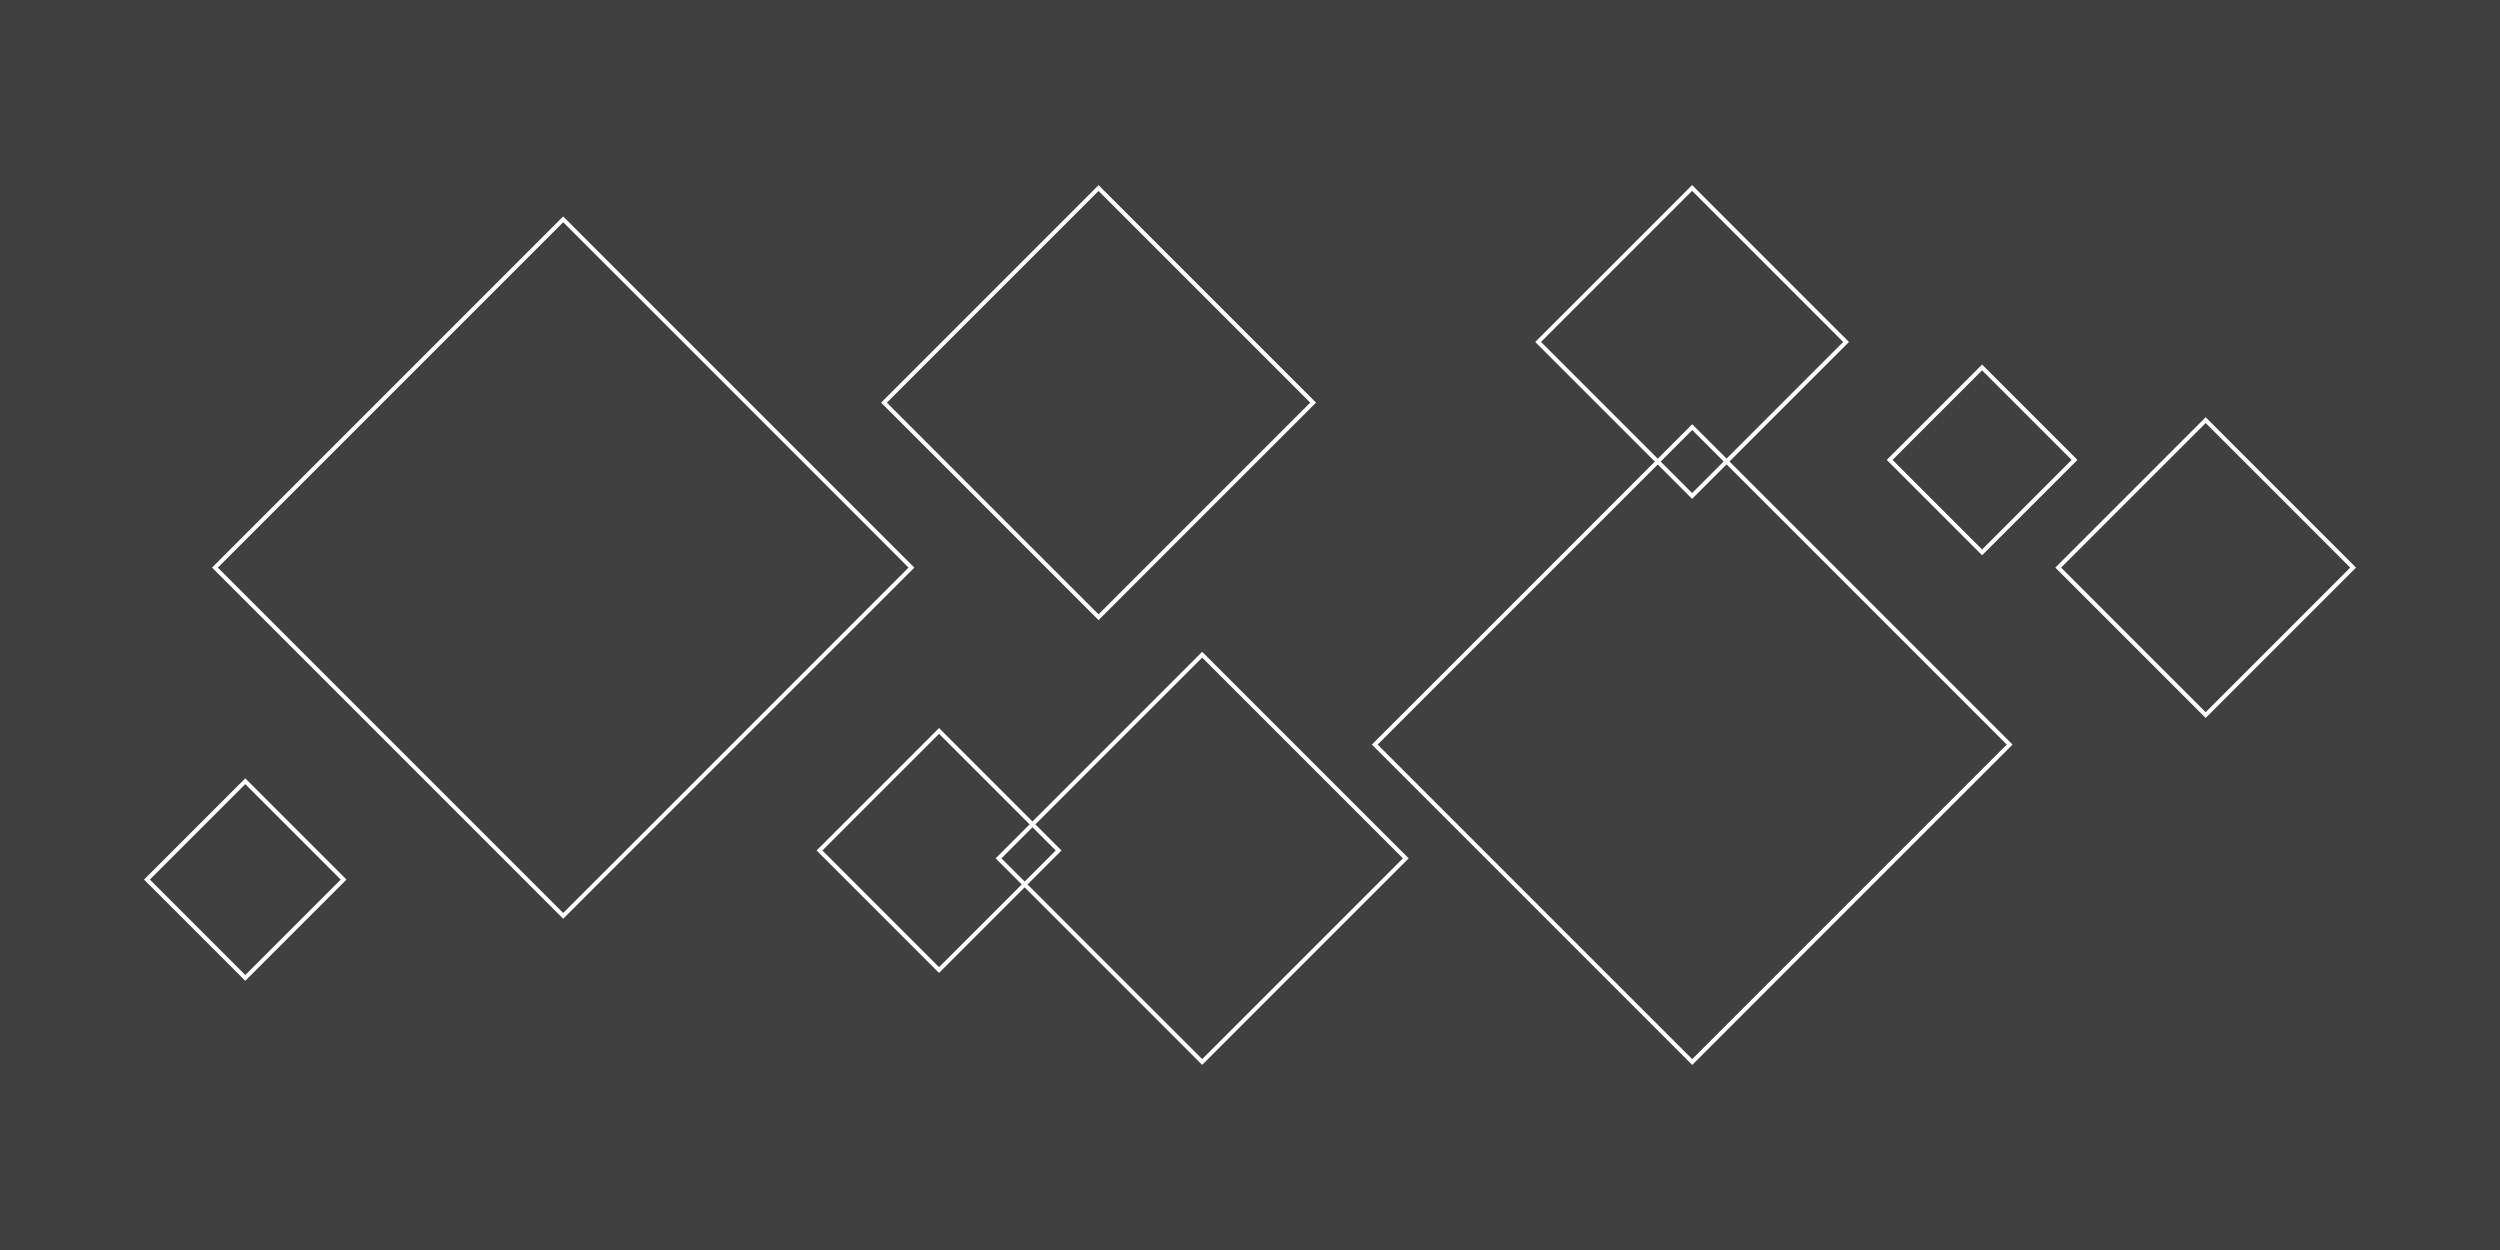
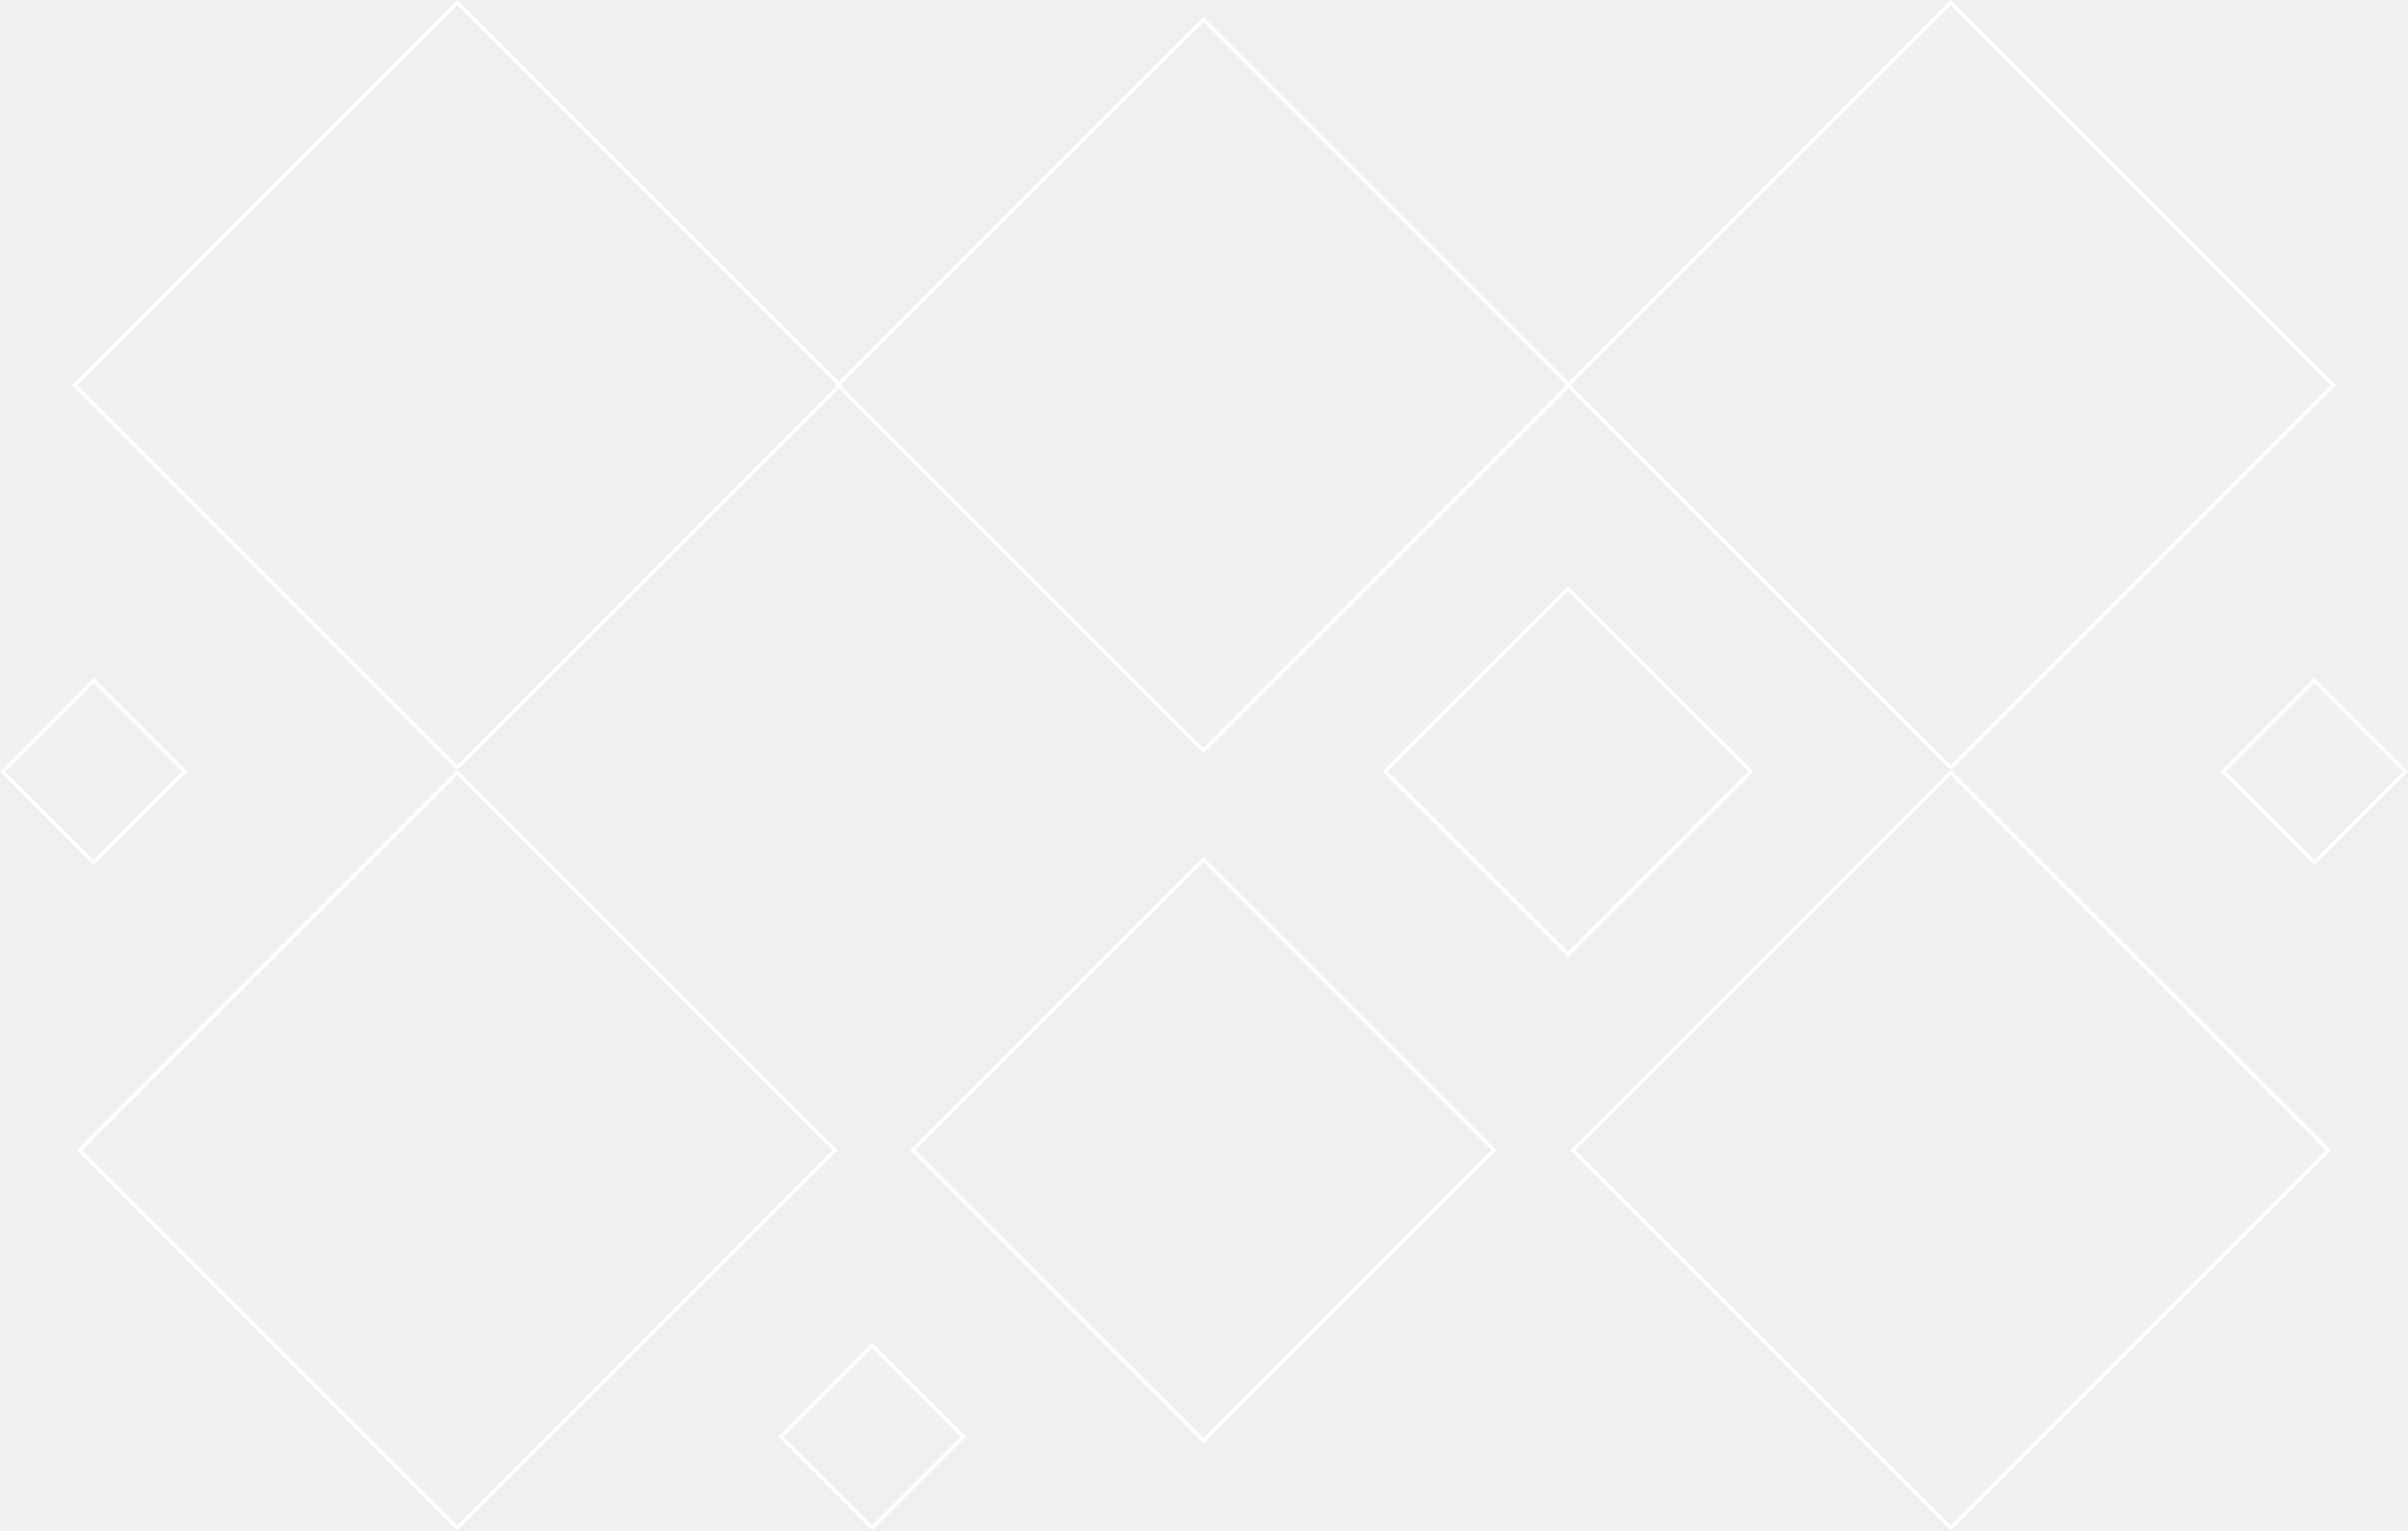
- <svg xmlns="http://www.w3.org/2000/svg" viewBox="0 0 304 152">
+ <svg xmlns="http://www.w3.org/2000/svg" viewBox="0 0 673.34 428.06">
  <defs>
-     <style>.cls-1{fill:#404041;}.cls-2{fill:none;stroke:#fff;stroke-miterlimit:10;stroke-width:0.5px;}</style>
+     <style>.cls-1{fill:none;stroke:#fff;stroke-miterlimit:10;}</style>
  </defs>
  <g id="Layer_2" data-name="Layer 2">
    <g id="Layer_1-2" data-name="Layer 1">
-       <rect class="cls-1" width="304" height="152" />
-       <rect class="cls-2" x="178.47" y="63.24" width="54.59" height="54.59" transform="translate(415.29 9.06) rotate(135)" />
-       <rect class="cls-2" x="233.07" y="47.97" width="15.9" height="15.9" transform="translate(450.99 -74.96) rotate(135)" />
-       <rect class="cls-2" x="115.14" y="30.5" width="36.9" height="36.9" transform="translate(262.66 -10.89) rotate(135)" />
-       <rect class="cls-2" x="192.53" y="28.35" width="26.48" height="26.48" transform="translate(380.67 -74.51) rotate(135)" />
-       <rect class="cls-2" x="128.67" y="86.86" width="35.02" height="35.02" transform="translate(323.35 74.81) rotate(135)" />
-       <rect class="cls-2" x="103.89" y="93.13" width="20.56" height="20.56" transform="translate(268.04 95.81) rotate(135)" />
-       <rect class="cls-2" x="255.52" y="56.34" width="25.36" height="25.36" transform="translate(506.66 -71.82) rotate(135)" />
-       <rect class="cls-2" x="38.54" y="39.08" width="59.89" height="59.89" transform="translate(-28.75 68.64) rotate(-45)" />
-       <rect class="cls-2" x="21.37" y="98.51" width="16.91" height="16.91" transform="translate(-66.9 52.41) rotate(-45)" />
+       <rect class="cls-1" x="225.86" y="383.86" width="36.03" height="36.03" transform="translate(700.5 513.59) rotate(135)" />
+       <rect class="cls-1" x="402.29" y="179.61" width="72.34" height="72.34" transform="translate(901.07 58.32) rotate(135)" />
+       <rect class="cls-1" x="52.22" y="32.05" width="151.32" height="151.32" transform="translate(-38.7 121.97) rotate(-45)" />
+       <rect class="cls-1" x="53.18" y="247.01" width="149.4" height="149.4" transform="translate(-190.03 184.65) rotate(-45)" />
+       <rect class="cls-1" x="264.23" y="35.41" width="144.59" height="144.59" transform="translate(22.41 269.5) rotate(-45)" />
+       <rect class="cls-1" x="279.05" y="264.24" width="114.94" height="114.94" transform="translate(-128.92 332.18) rotate(-45)" />
+       <rect class="cls-1" x="469.8" y="32.05" width="151.32" height="151.32" transform="translate(83.6 417.24) rotate(-45)" />
+       <rect class="cls-1" x="470.76" y="247.01" width="149.4" height="149.4" transform="translate(-67.72 479.92) rotate(-45)" />
+       <rect class="cls-1" x="8.17" y="197.76" width="36.03" height="36.03" transform="translate(197.28 349.84) rotate(135)" />
+       <rect class="cls-1" x="629.14" y="197.76" width="36.03" height="36.03" transform="translate(1257.34 -89.25) rotate(135)" />
    </g>
  </g>
</svg>
